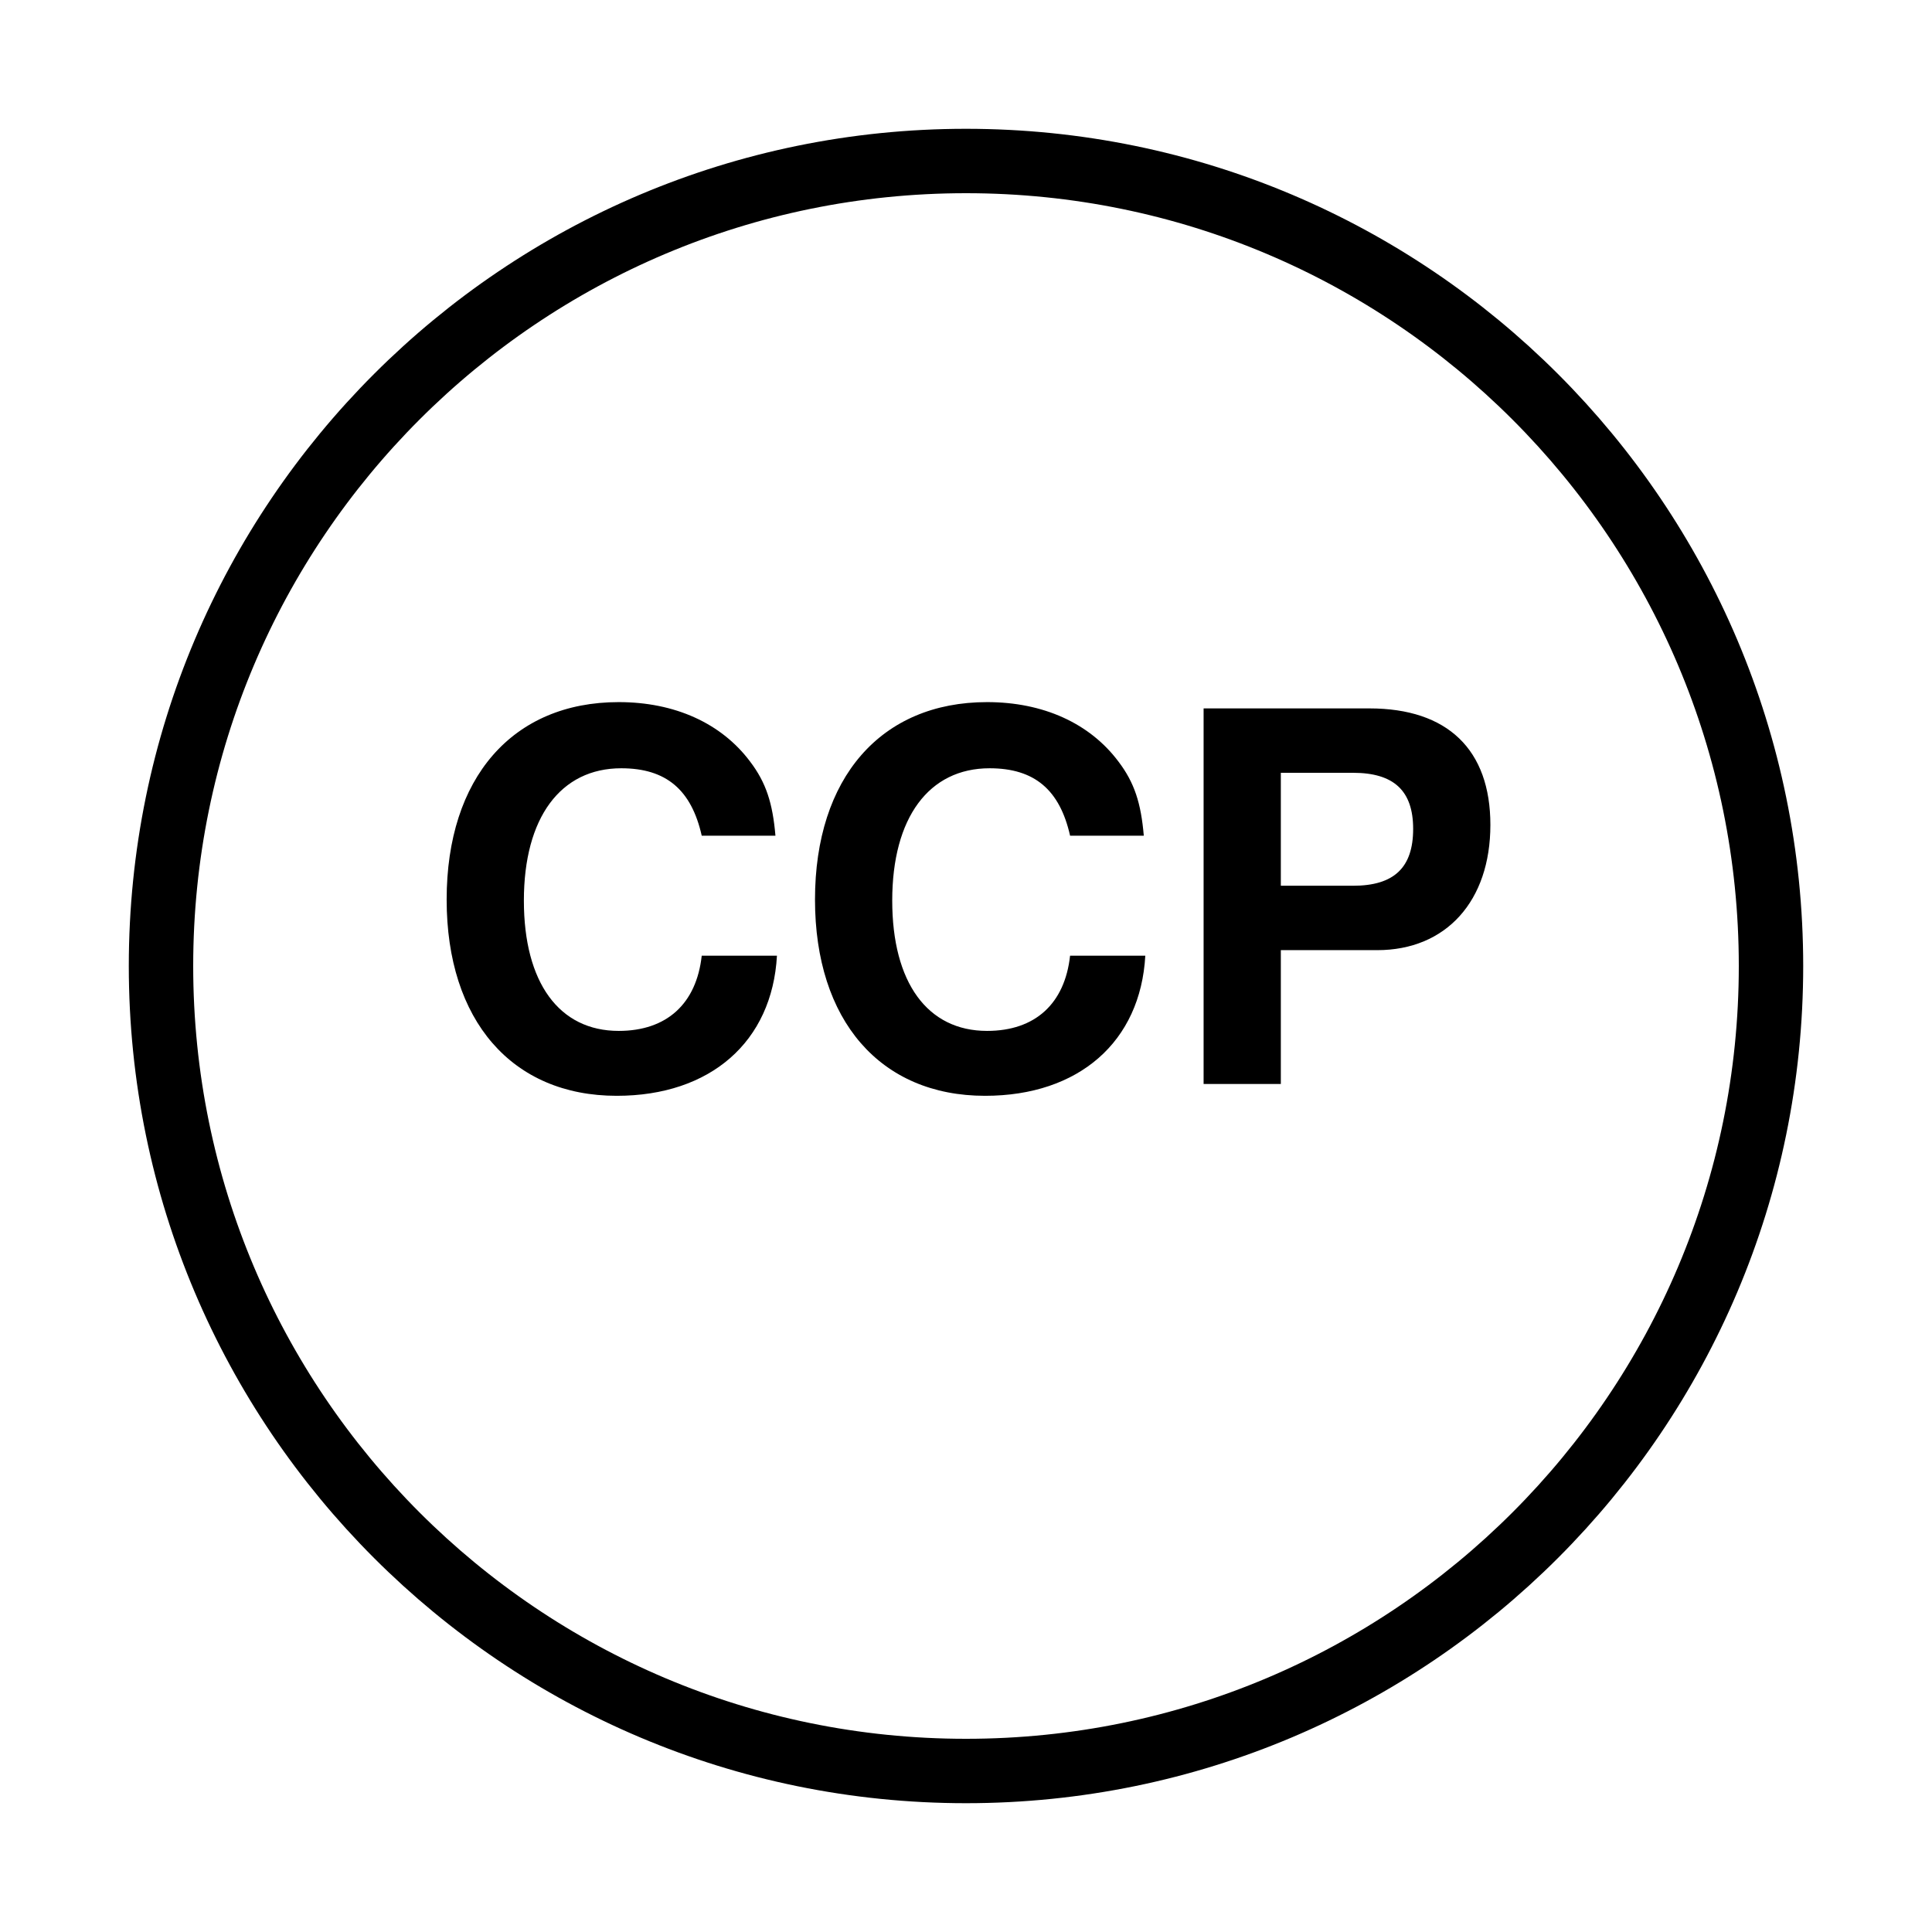
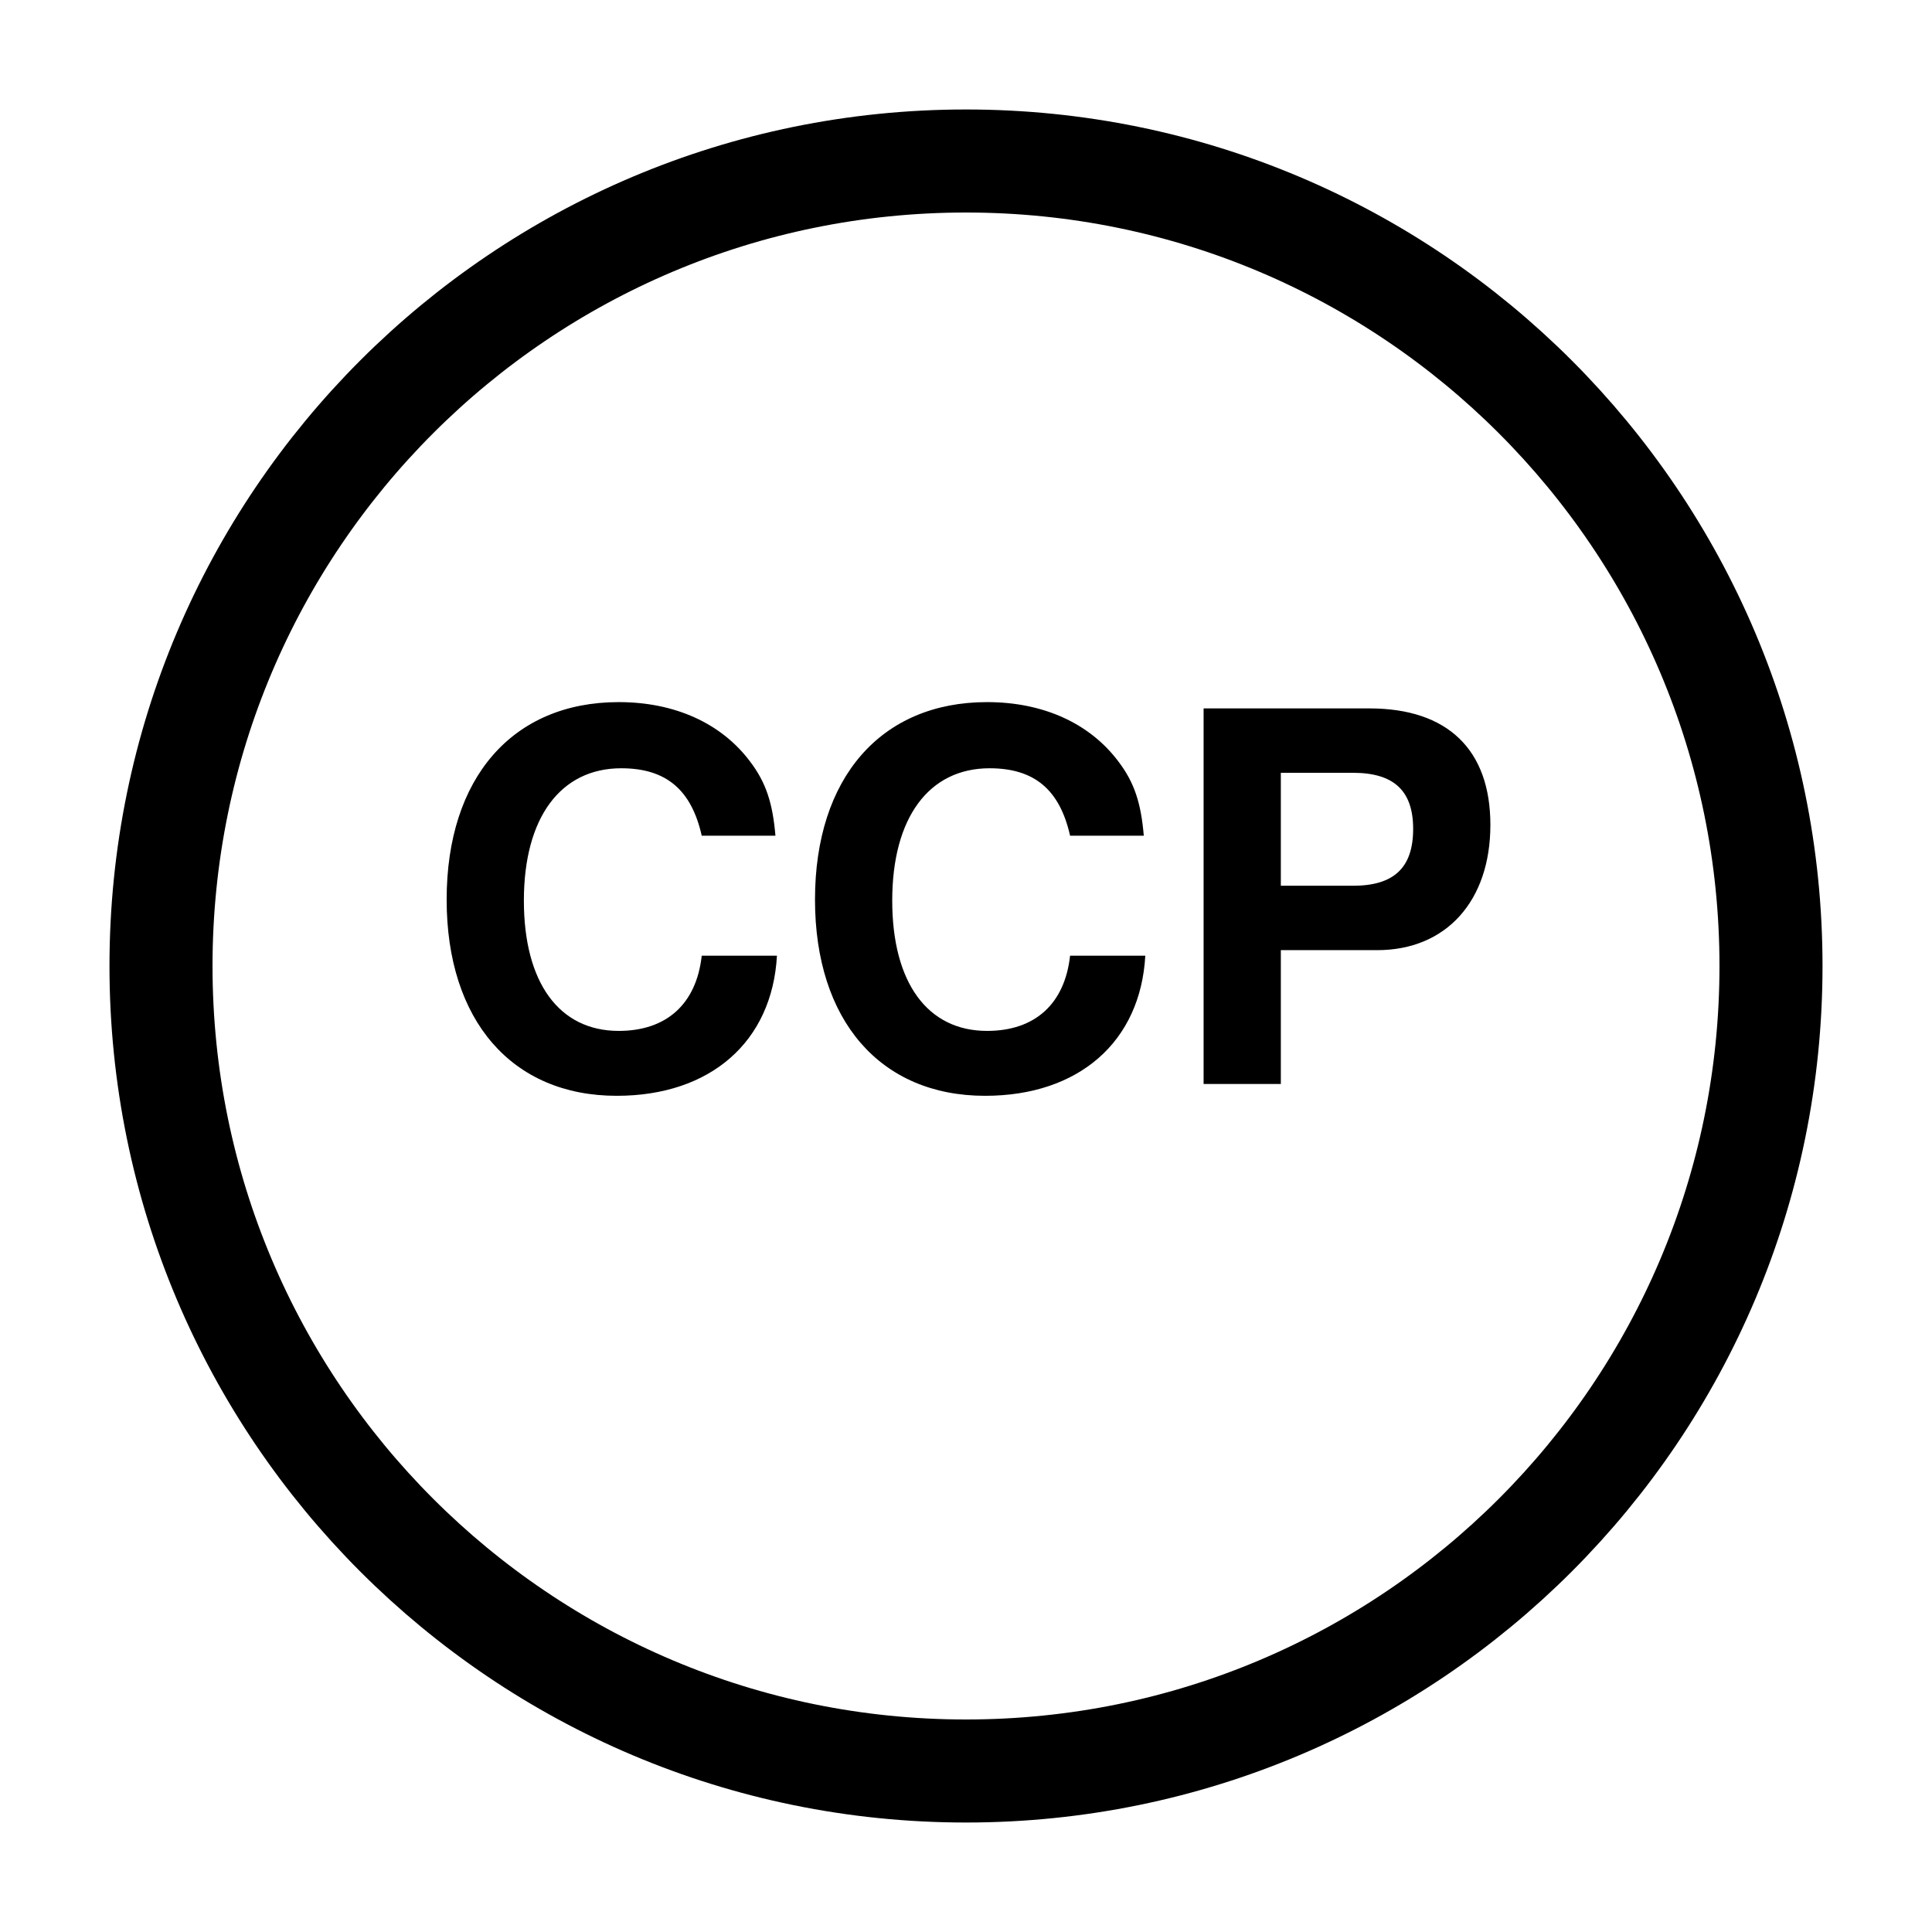
<svg xmlns="http://www.w3.org/2000/svg" viewBox="0 0 120 120" width="120" height="120">
-   <circle cx="60" cy="60" r="50" fill="none" stroke="#000" stroke-width="4" />
+   <circle cx="60" cy="60" r="50" fill="none" stroke="#000" stroke-width="6.4" />
  <text x="60" y="60" font-family="Helvetica" font-size="32" font-weight="bold" fill="#000" text-anchor="middle" dominant-baseline="central">CCP</text>
</svg>
